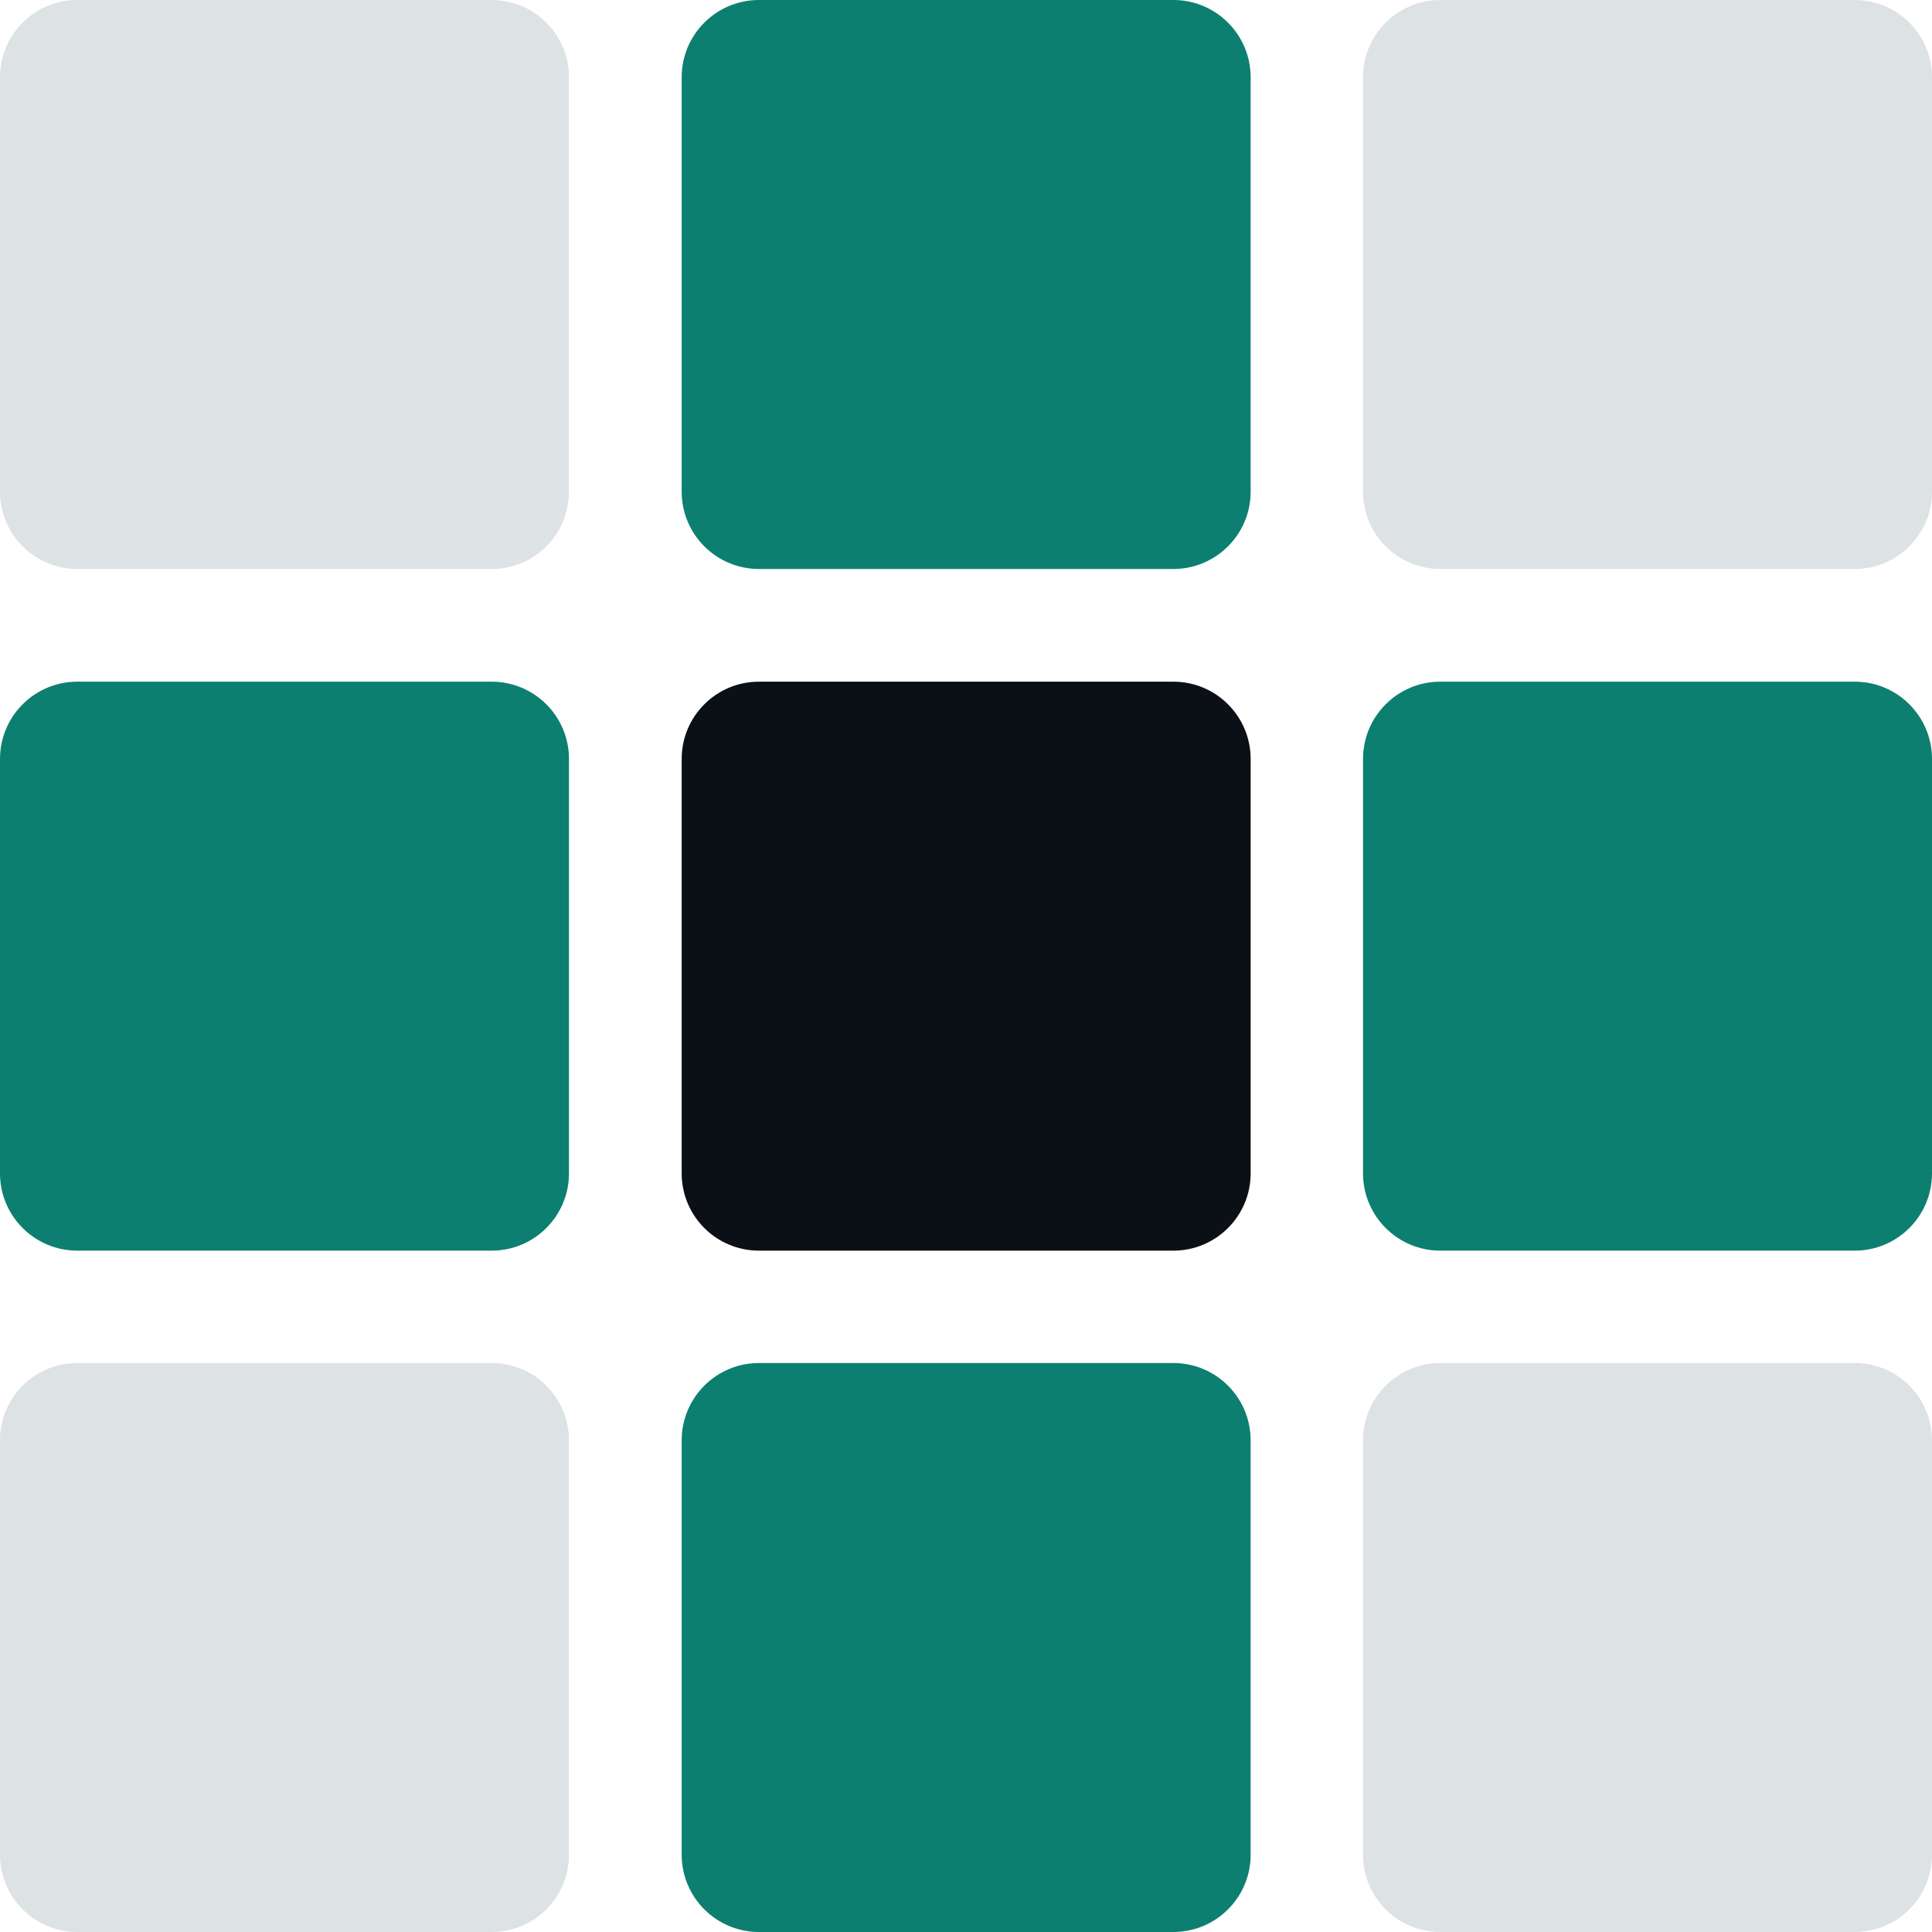
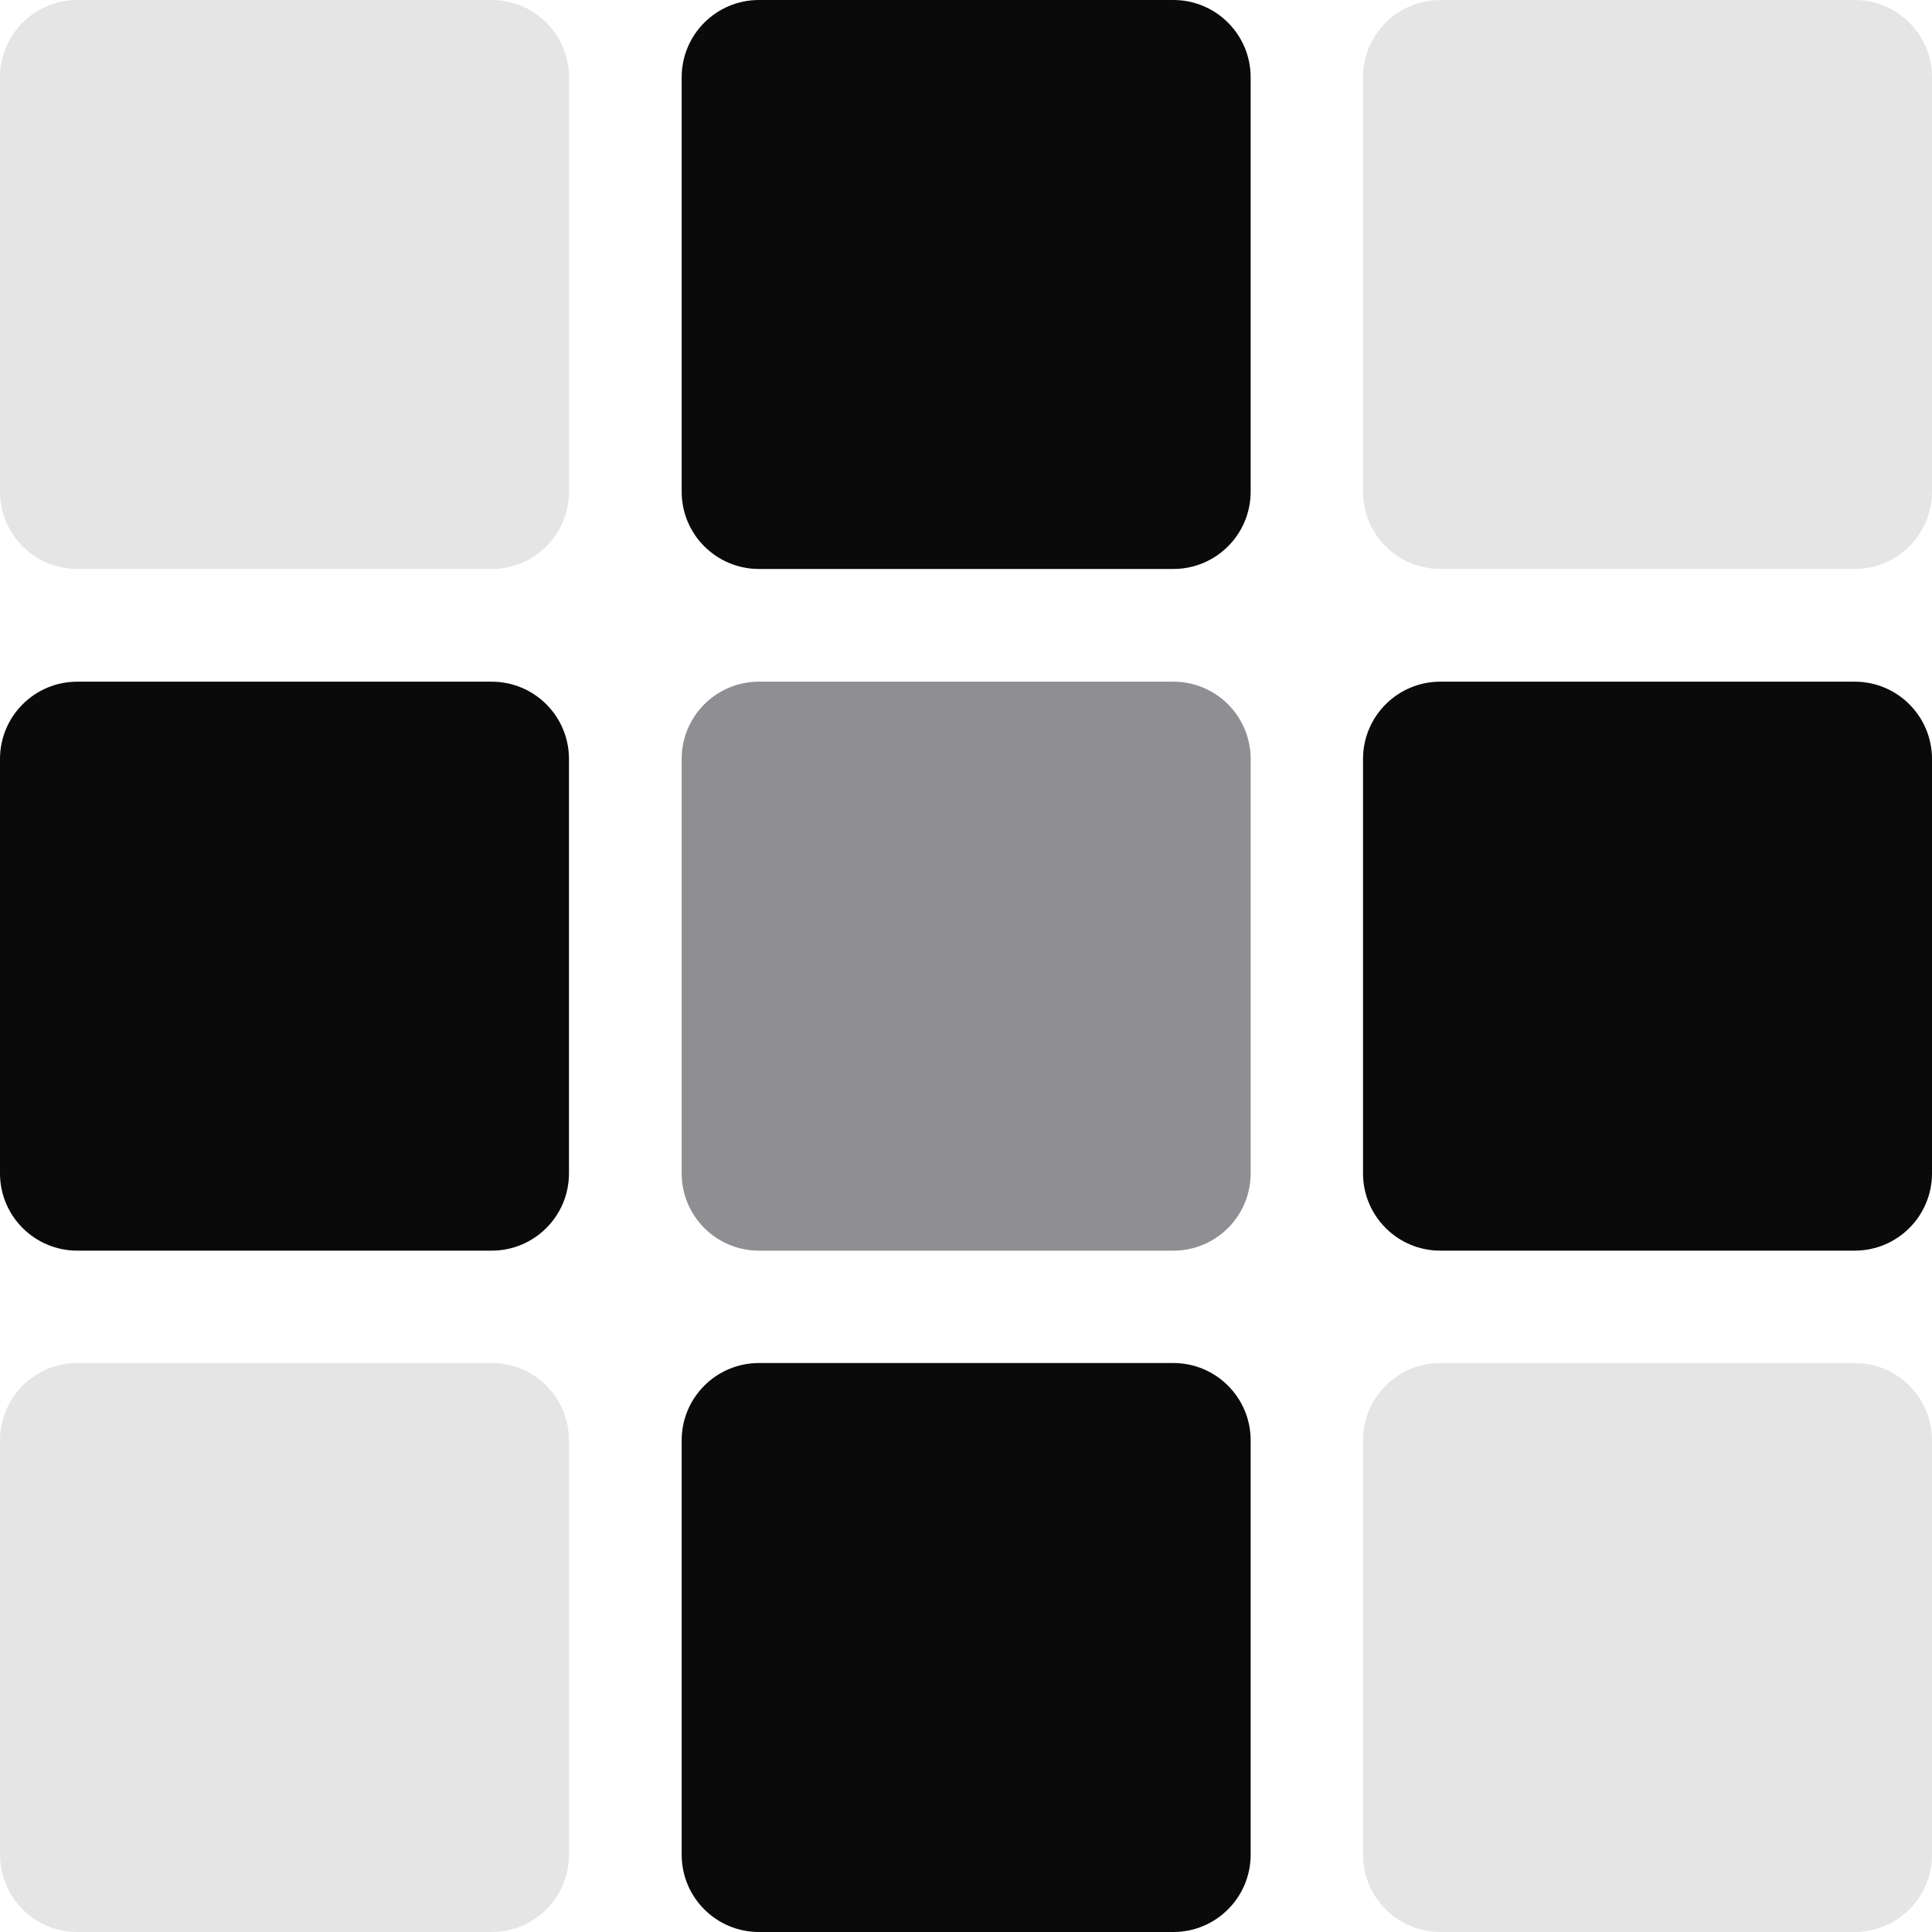
<svg xmlns="http://www.w3.org/2000/svg" width="60" height="60" viewBox="0 0 60 60" role="img">
-   <rect x="0" y="0" width="17.67" height="17.67" rx="2.4" fill="#DDE2E5" />
-   <rect x="21.17" y="0" width="17.67" height="17.67" rx="2.4" fill="#0D7F70" />
-   <rect x="42.33" y="0" width="17.67" height="17.67" rx="2.4" fill="#DDE2E5" />
-   <rect x="0" y="21.17" width="17.67" height="17.67" rx="2.4" fill="#0D7F70" />
-   <rect x="21.17" y="21.17" width="17.67" height="17.67" rx="2.4" fill="#0B1016" />
-   <rect x="42.33" y="21.17" width="17.67" height="17.67" rx="2.4" fill="#0D7F70" />
-   <rect x="0" y="42.33" width="17.67" height="17.67" rx="2.4" fill="#DDE2E5" />
-   <rect x="21.17" y="42.33" width="17.67" height="17.67" rx="2.4" fill="#0D7F70" />
-   <rect x="42.33" y="42.33" width="17.67" height="17.67" rx="2.4" fill="#DDE2E5" />
+   <rect x="0" y="0" width="17.67" height="17.67" rx="2.4" fill="#E5E5E5" />
+   <rect x="21.17" y="0" width="17.67" height="17.67" rx="2.4" fill="#0A0A0A" />
+   <rect x="42.33" y="0" width="17.67" height="17.67" rx="2.4" fill="#E5E5E5" />
+   <rect x="0" y="21.17" width="17.67" height="17.67" rx="2.4" fill="#0A0A0A" />
+   <rect x="21.17" y="21.17" width="17.67" height="17.67" rx="2.4" fill="#8E8E93" />
+   <rect x="42.33" y="21.17" width="17.67" height="17.67" rx="2.4" fill="#0A0A0A" />
+   <rect x="0" y="42.33" width="17.67" height="17.67" rx="2.4" fill="#E5E5E5" />
+   <rect x="21.17" y="42.33" width="17.67" height="17.67" rx="2.4" fill="#0A0A0A" />
+   <rect x="42.33" y="42.33" width="17.67" height="17.67" rx="2.4" fill="#E5E5E5" />
</svg>
